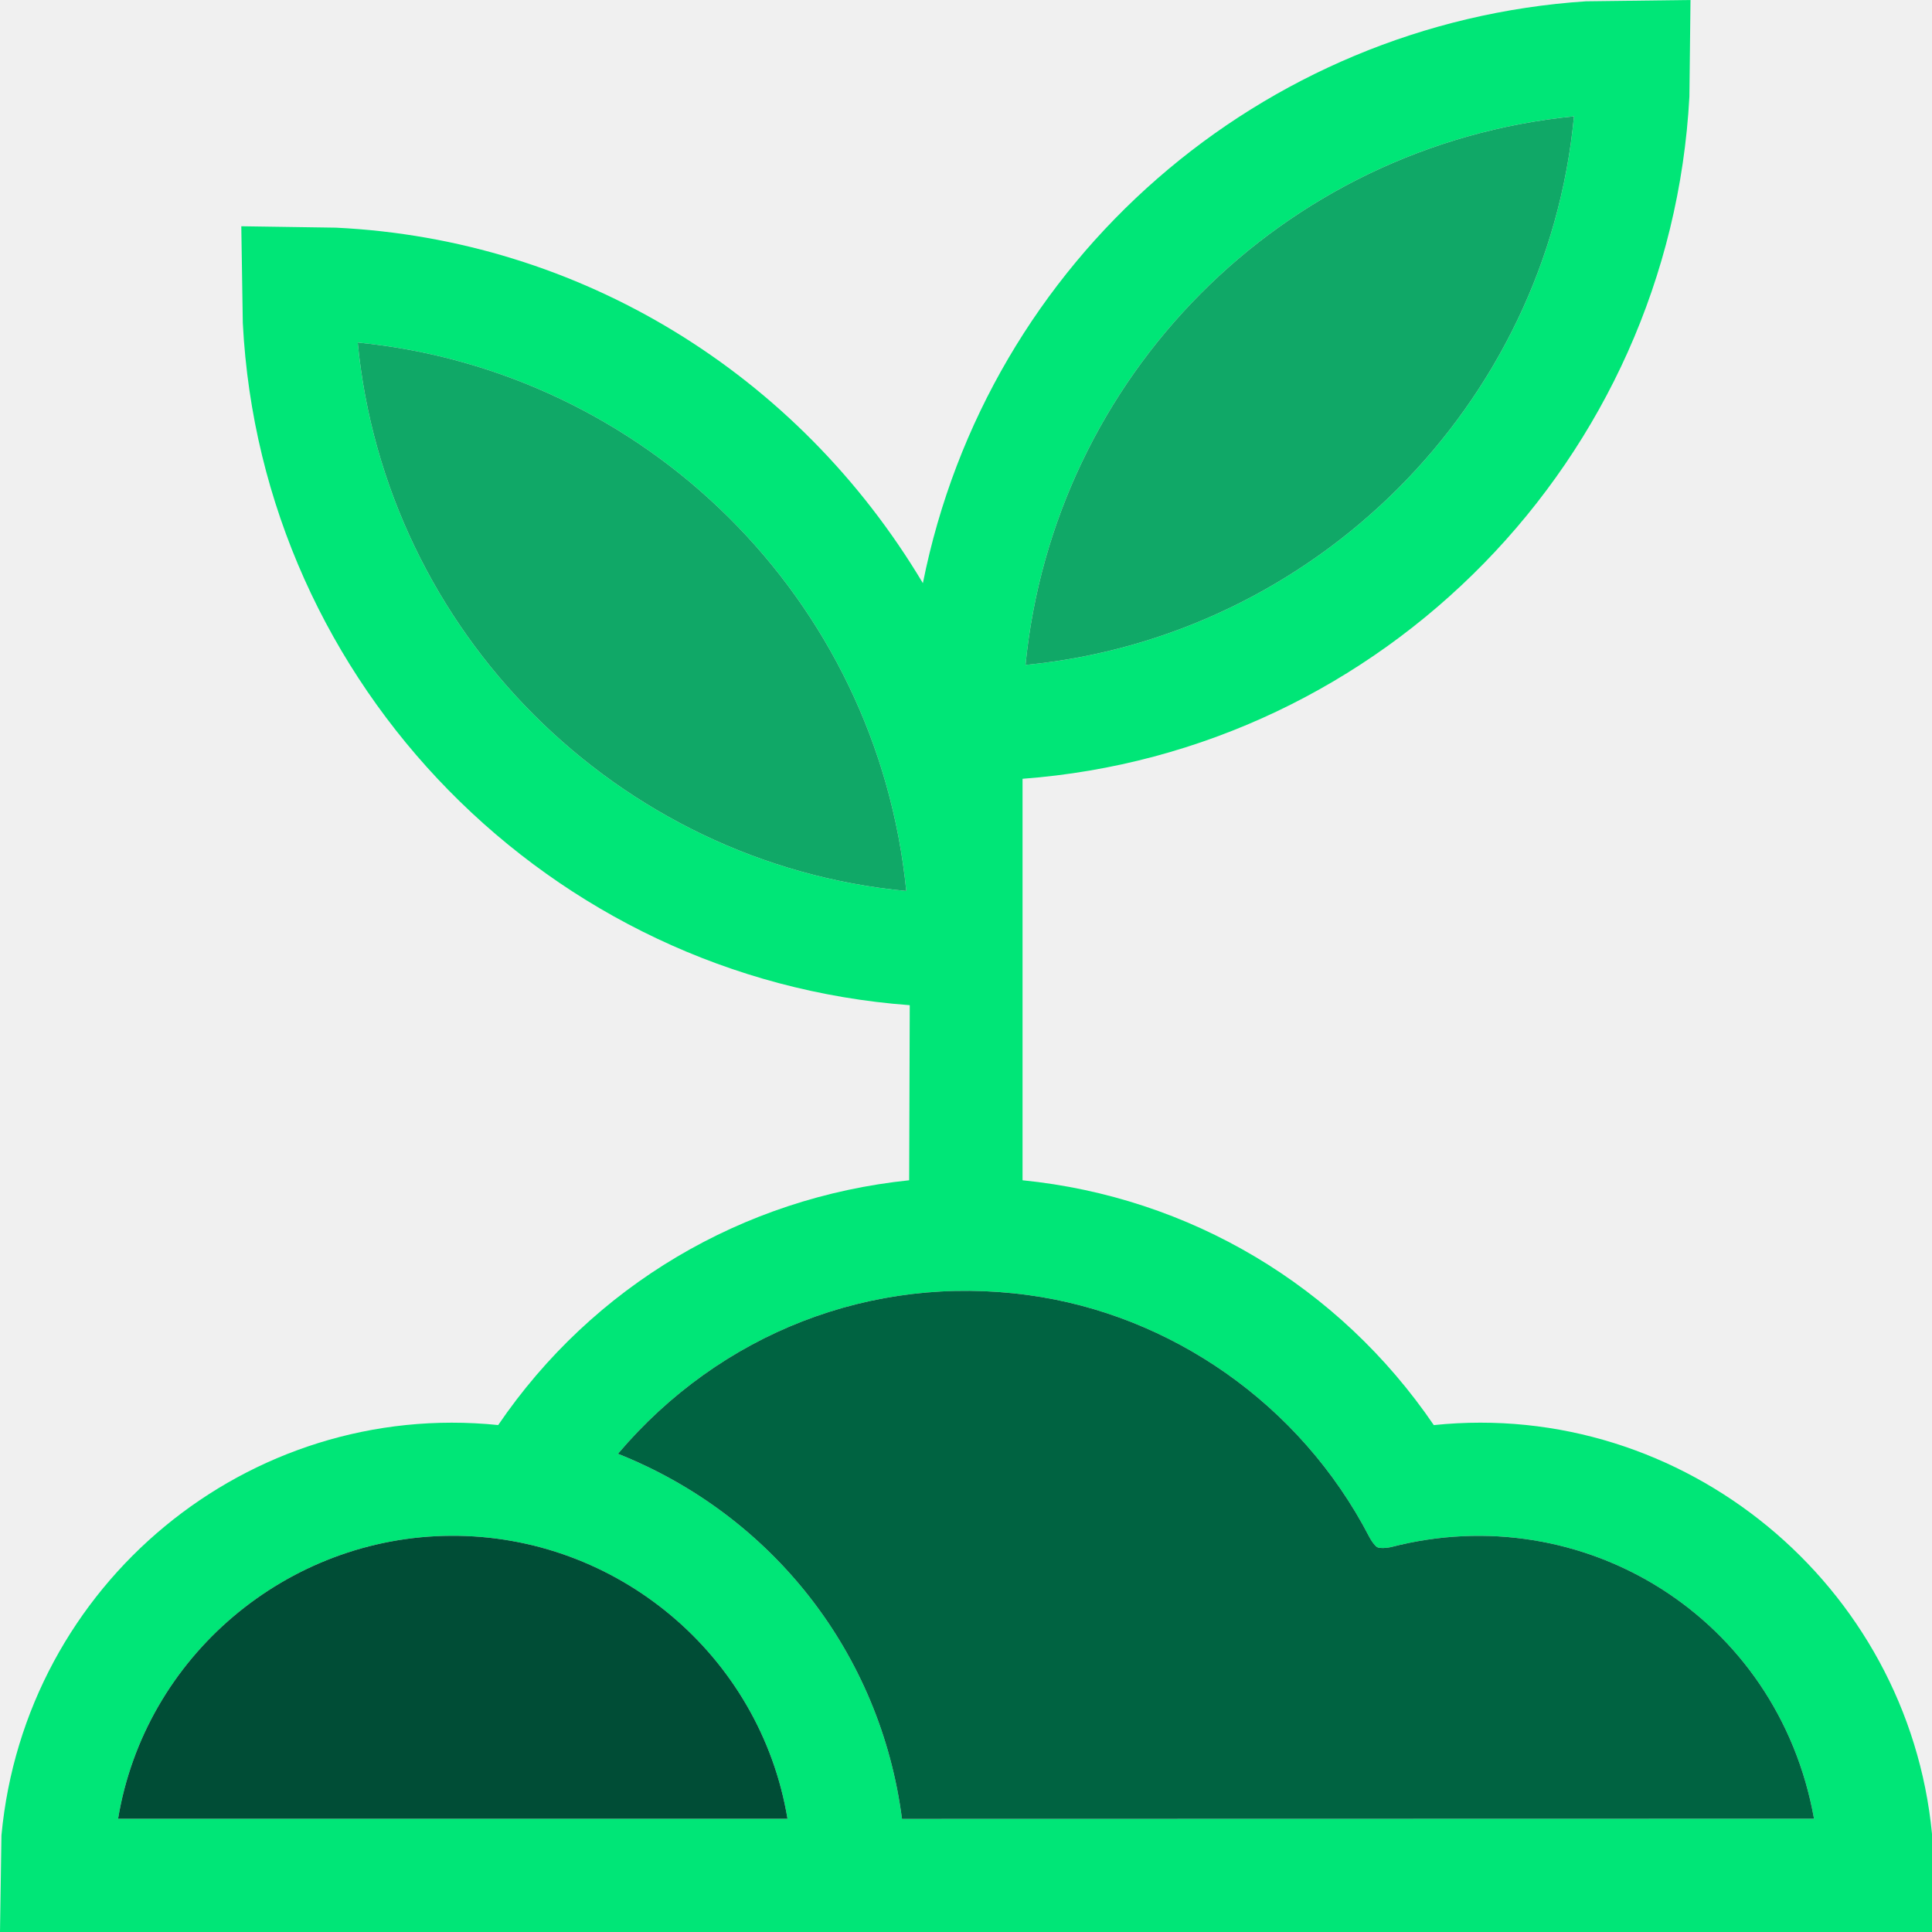
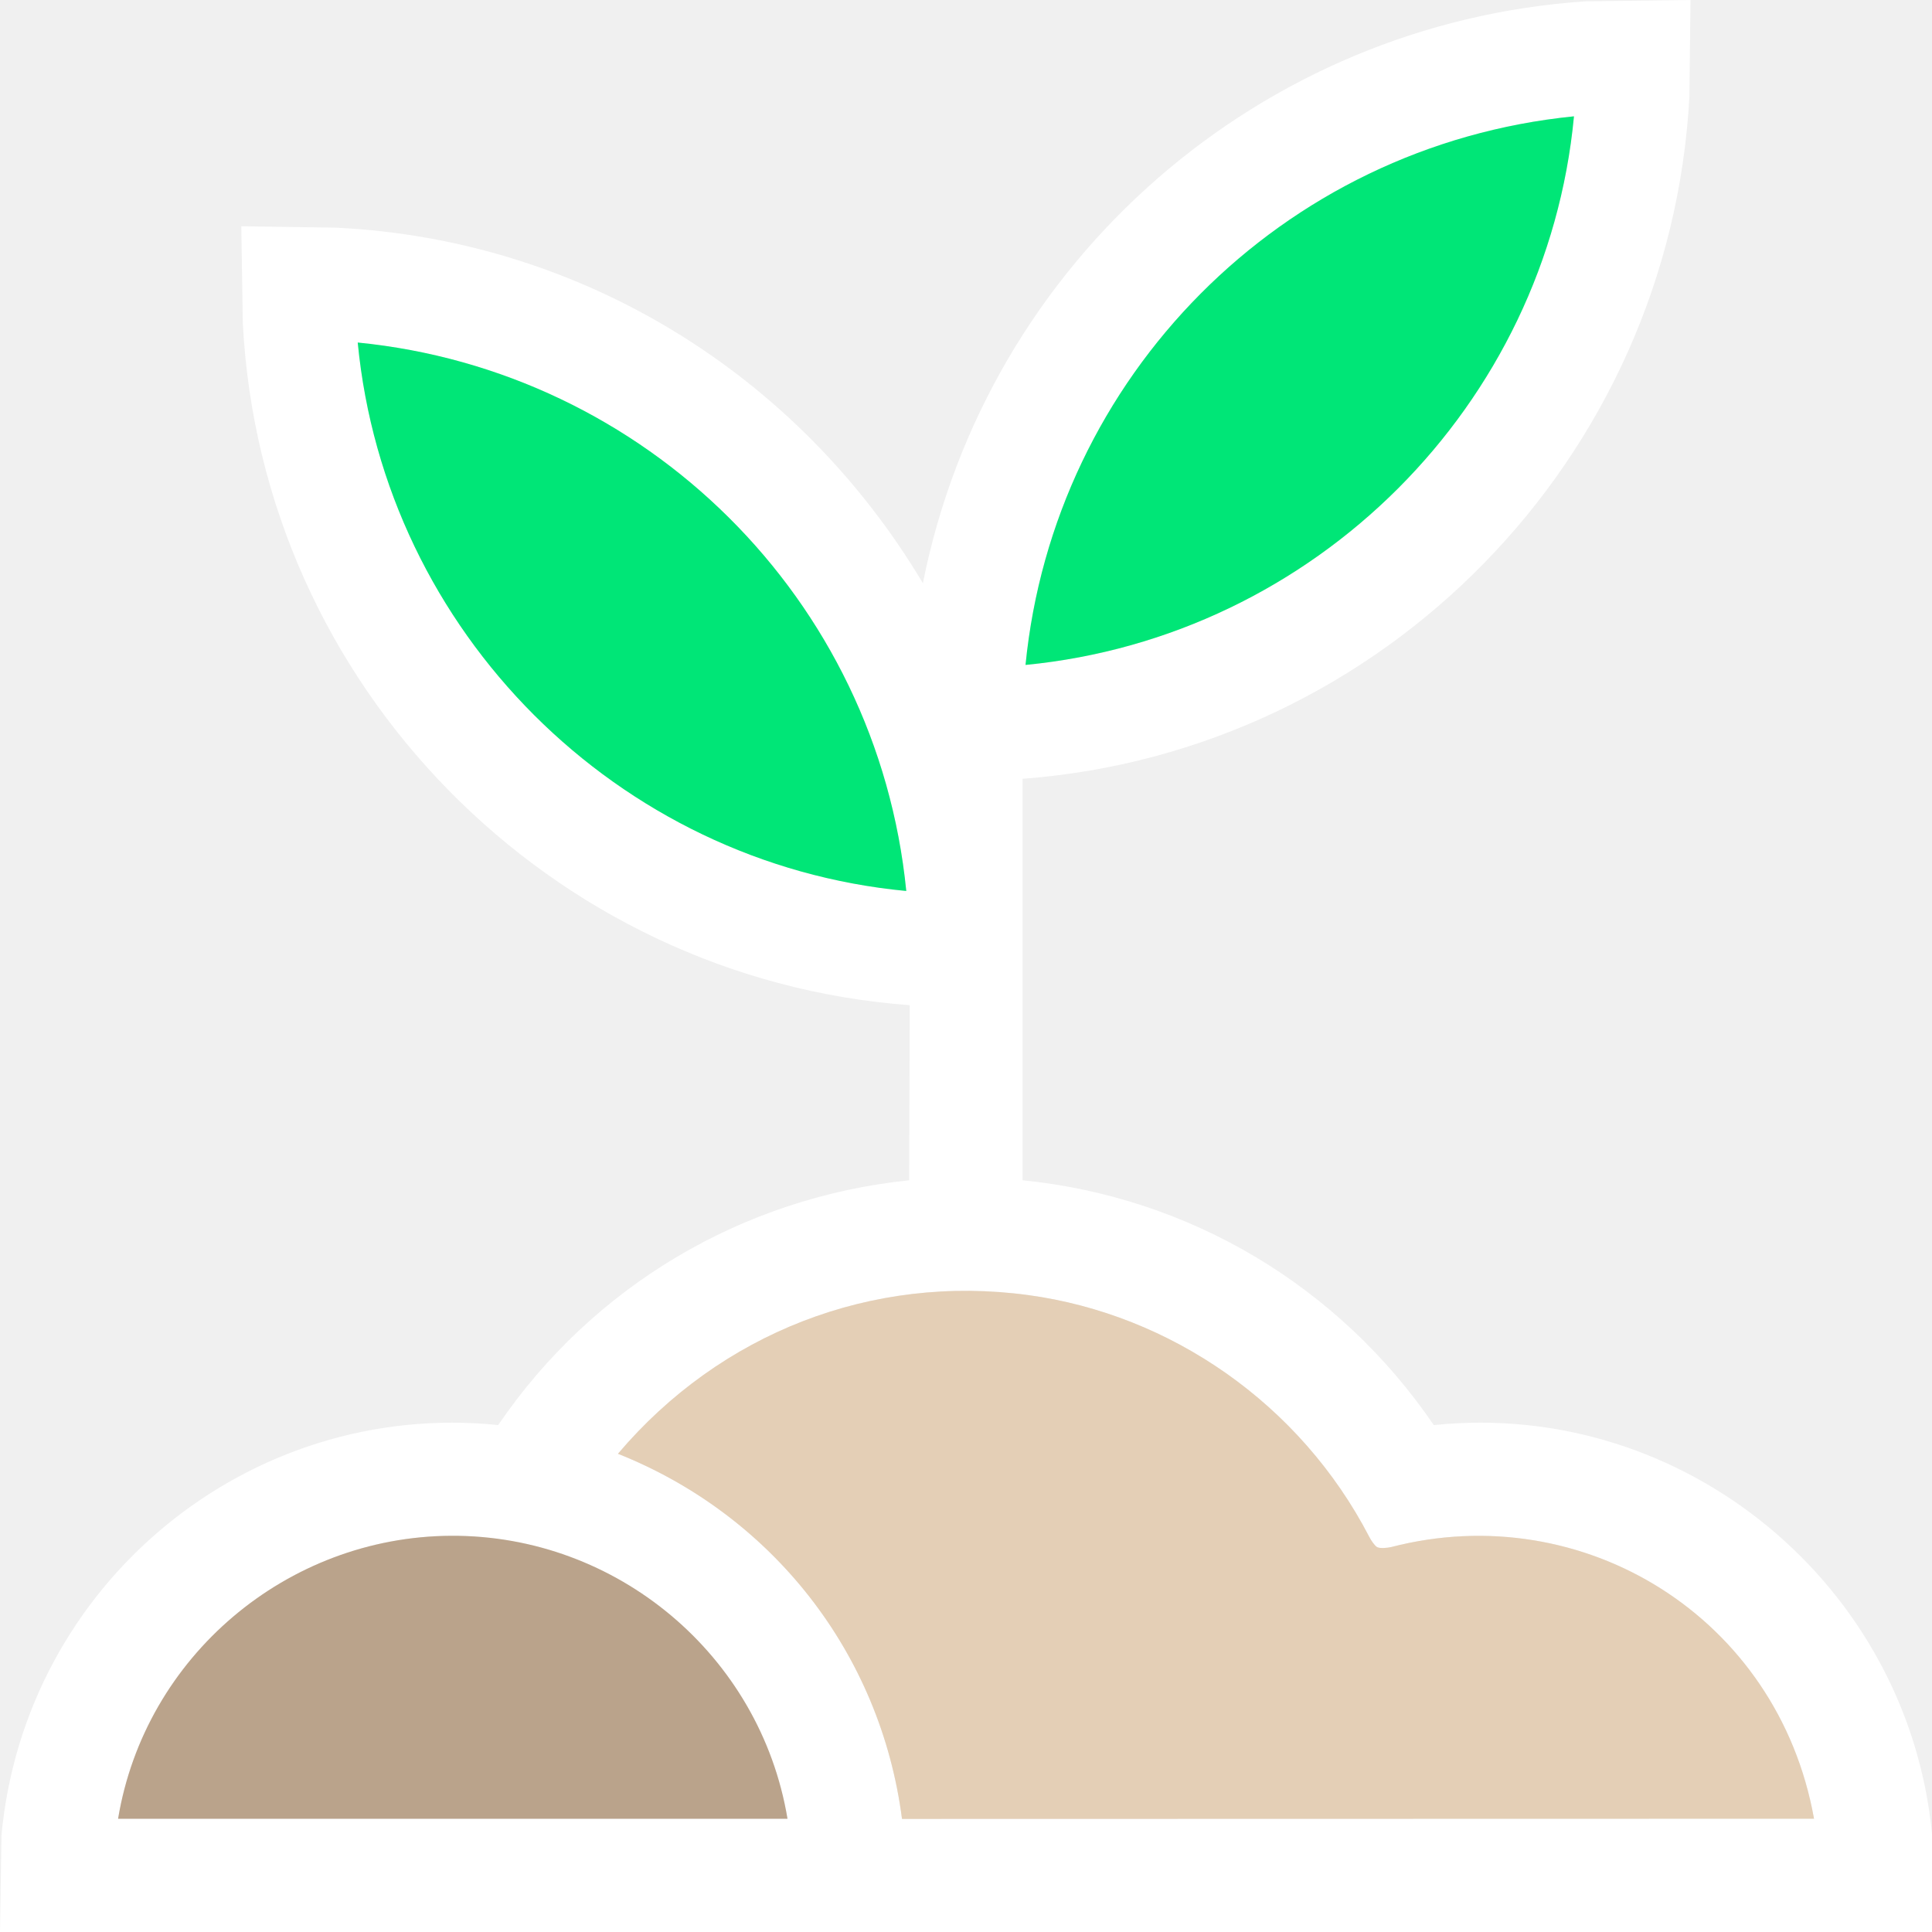
<svg xmlns="http://www.w3.org/2000/svg" id="ic-plant" viewBox="0 0 384 384">
  <g id="Layer_1-2" data-name="Layer 1">
-     <path fill="#00E677" d="M336,0l-.22,19.21c-3.84,71.87-60.81,130.21-132.54,135.58v79.8c33.18,3.33,62.87,20.98,81.74,48.66,49.73-5.17,94.26,31.8,99.02,81.25v19.5H0l.29-19.22c4.66-49.94,49-86.62,98.73-81.54,18.86-27.69,48.59-45.22,81.68-48.65l.12-34.8c-71.29-5.28-128.88-63.37-132.56-135.6l-.3-19.22,18.8.28c48.53,2.33,91.81,28.98,116.67,70.66C196.31,51.44,250.86,4.53,315.22.26L336,0ZM312.84,23.12c-58.24,5.82-103.38,51.92-109.01,109.04C261.33,126.59,307.4,80.58,312.84,23.12ZM180.13,177.09c-5.79-58.23-51.94-103.38-109.03-109.01C76.64,125.59,122.67,171.65,180.13,177.09ZM360.55,361.48c-7.19-40.14-45.98-63.85-84.04-53.99-.65.17-2.36.33-2.87-.03s-1.12-1.28-1.49-2c-13.72-26.46-39.52-44.21-67.77-48.05-31.1-4.23-61.23,7.56-81.56,31.54,30.63,12.19,52.19,39.59,56.46,72.57L360.55,361.48ZM156.52,361.49c-5.41-32.5-33.93-56.42-66.88-56.24-32.63.17-60.83,24-66.17,56.24h133.05Z" />
-     <path fill="#006341" d="M360.55,361.48l-181.27.04c-4.27-32.98-25.83-60.38-56.46-72.57,20.33-23.98,50.46-35.77,81.56-31.54,28.25,3.84,54.05,21.59,67.77,48.05.37.72.99,1.63,1.49,2s2.22.2,2.87.03C314.57,297.63,353.36,321.34,360.55,361.48Z" />
-     <path fill="#10A867" d="M180.13,177.09c-57.46-5.44-103.49-51.5-109.03-109.01C128.19,73.71,174.34,118.86,180.13,177.09Z" />
-     <path fill="#10A867" d="M312.84,23.12c-5.44,57.46-51.51,103.47-109.01,109.04C209.46,75.04,254.6,28.94,312.84,23.12Z" />
-     <path fill="#004D36" d="M156.52,361.49H23.47c5.34-32.24,33.54-56.07,66.17-56.24C122.59,305.07,151.11,328.99,156.52,361.49Z" />
+     <path fill="#FFFFFF" d="M336,0l-.22,19.21c-3.84,71.87-60.81,130.21-132.54,135.58v79.8c33.18,3.33,62.87,20.98,81.74,48.66,49.73-5.17,94.26,31.8,99.02,81.25v19.5H0l.29-19.22c4.66-49.94,49-86.62,98.73-81.54,18.86-27.69,48.59-45.22,81.68-48.65l.12-34.8c-71.29-5.28-128.88-63.37-132.56-135.6l-.3-19.22,18.8.28c48.53,2.33,91.81,28.98,116.67,70.66C196.31,51.44,250.86,4.53,315.22.26L336,0ZM312.84,23.12c-58.24,5.82-103.38,51.92-109.01,109.04C261.33,126.59,307.4,80.58,312.84,23.12ZM180.13,177.09c-5.79-58.23-51.94-103.38-109.03-109.01C76.64,125.59,122.67,171.65,180.13,177.09ZM360.55,361.48c-7.19-40.14-45.98-63.85-84.04-53.99-.65.17-2.36.33-2.87-.03s-1.12-1.28-1.49-2c-13.72-26.46-39.52-44.21-67.77-48.05-31.1-4.23-61.23,7.56-81.56,31.54,30.63,12.19,52.19,39.59,56.46,72.57L360.55,361.48ZM156.52,361.49c-5.41-32.5-33.93-56.42-66.88-56.24-32.63.17-60.83,24-66.17,56.24h133.05Z" />
+     <path fill="#E4CFB6" d="M360.55,361.48l-181.27.04c-4.27-32.98-25.83-60.38-56.46-72.57,20.33-23.98,50.46-35.77,81.56-31.54,28.25,3.84,54.05,21.59,67.77,48.05.37.72.99,1.63,1.49,2s2.22.2,2.87.03C314.57,297.63,353.36,321.34,360.55,361.48Z" />
+     <path fill="#00E677" d="M180.13,177.09c-57.46-5.44-103.49-51.5-109.03-109.01C128.19,73.71,174.34,118.86,180.13,177.09Z" />
+     <path fill="#00E677" d="M312.84,23.12c-5.44,57.46-51.51,103.47-109.01,109.04C209.46,75.04,254.6,28.94,312.84,23.12Z" />
+     <path fill="#BAA38B" d="M156.52,361.49H23.47c5.34-32.24,33.54-56.07,66.17-56.24C122.59,305.07,151.11,328.99,156.52,361.49Z" />
  </g>
</svg>
